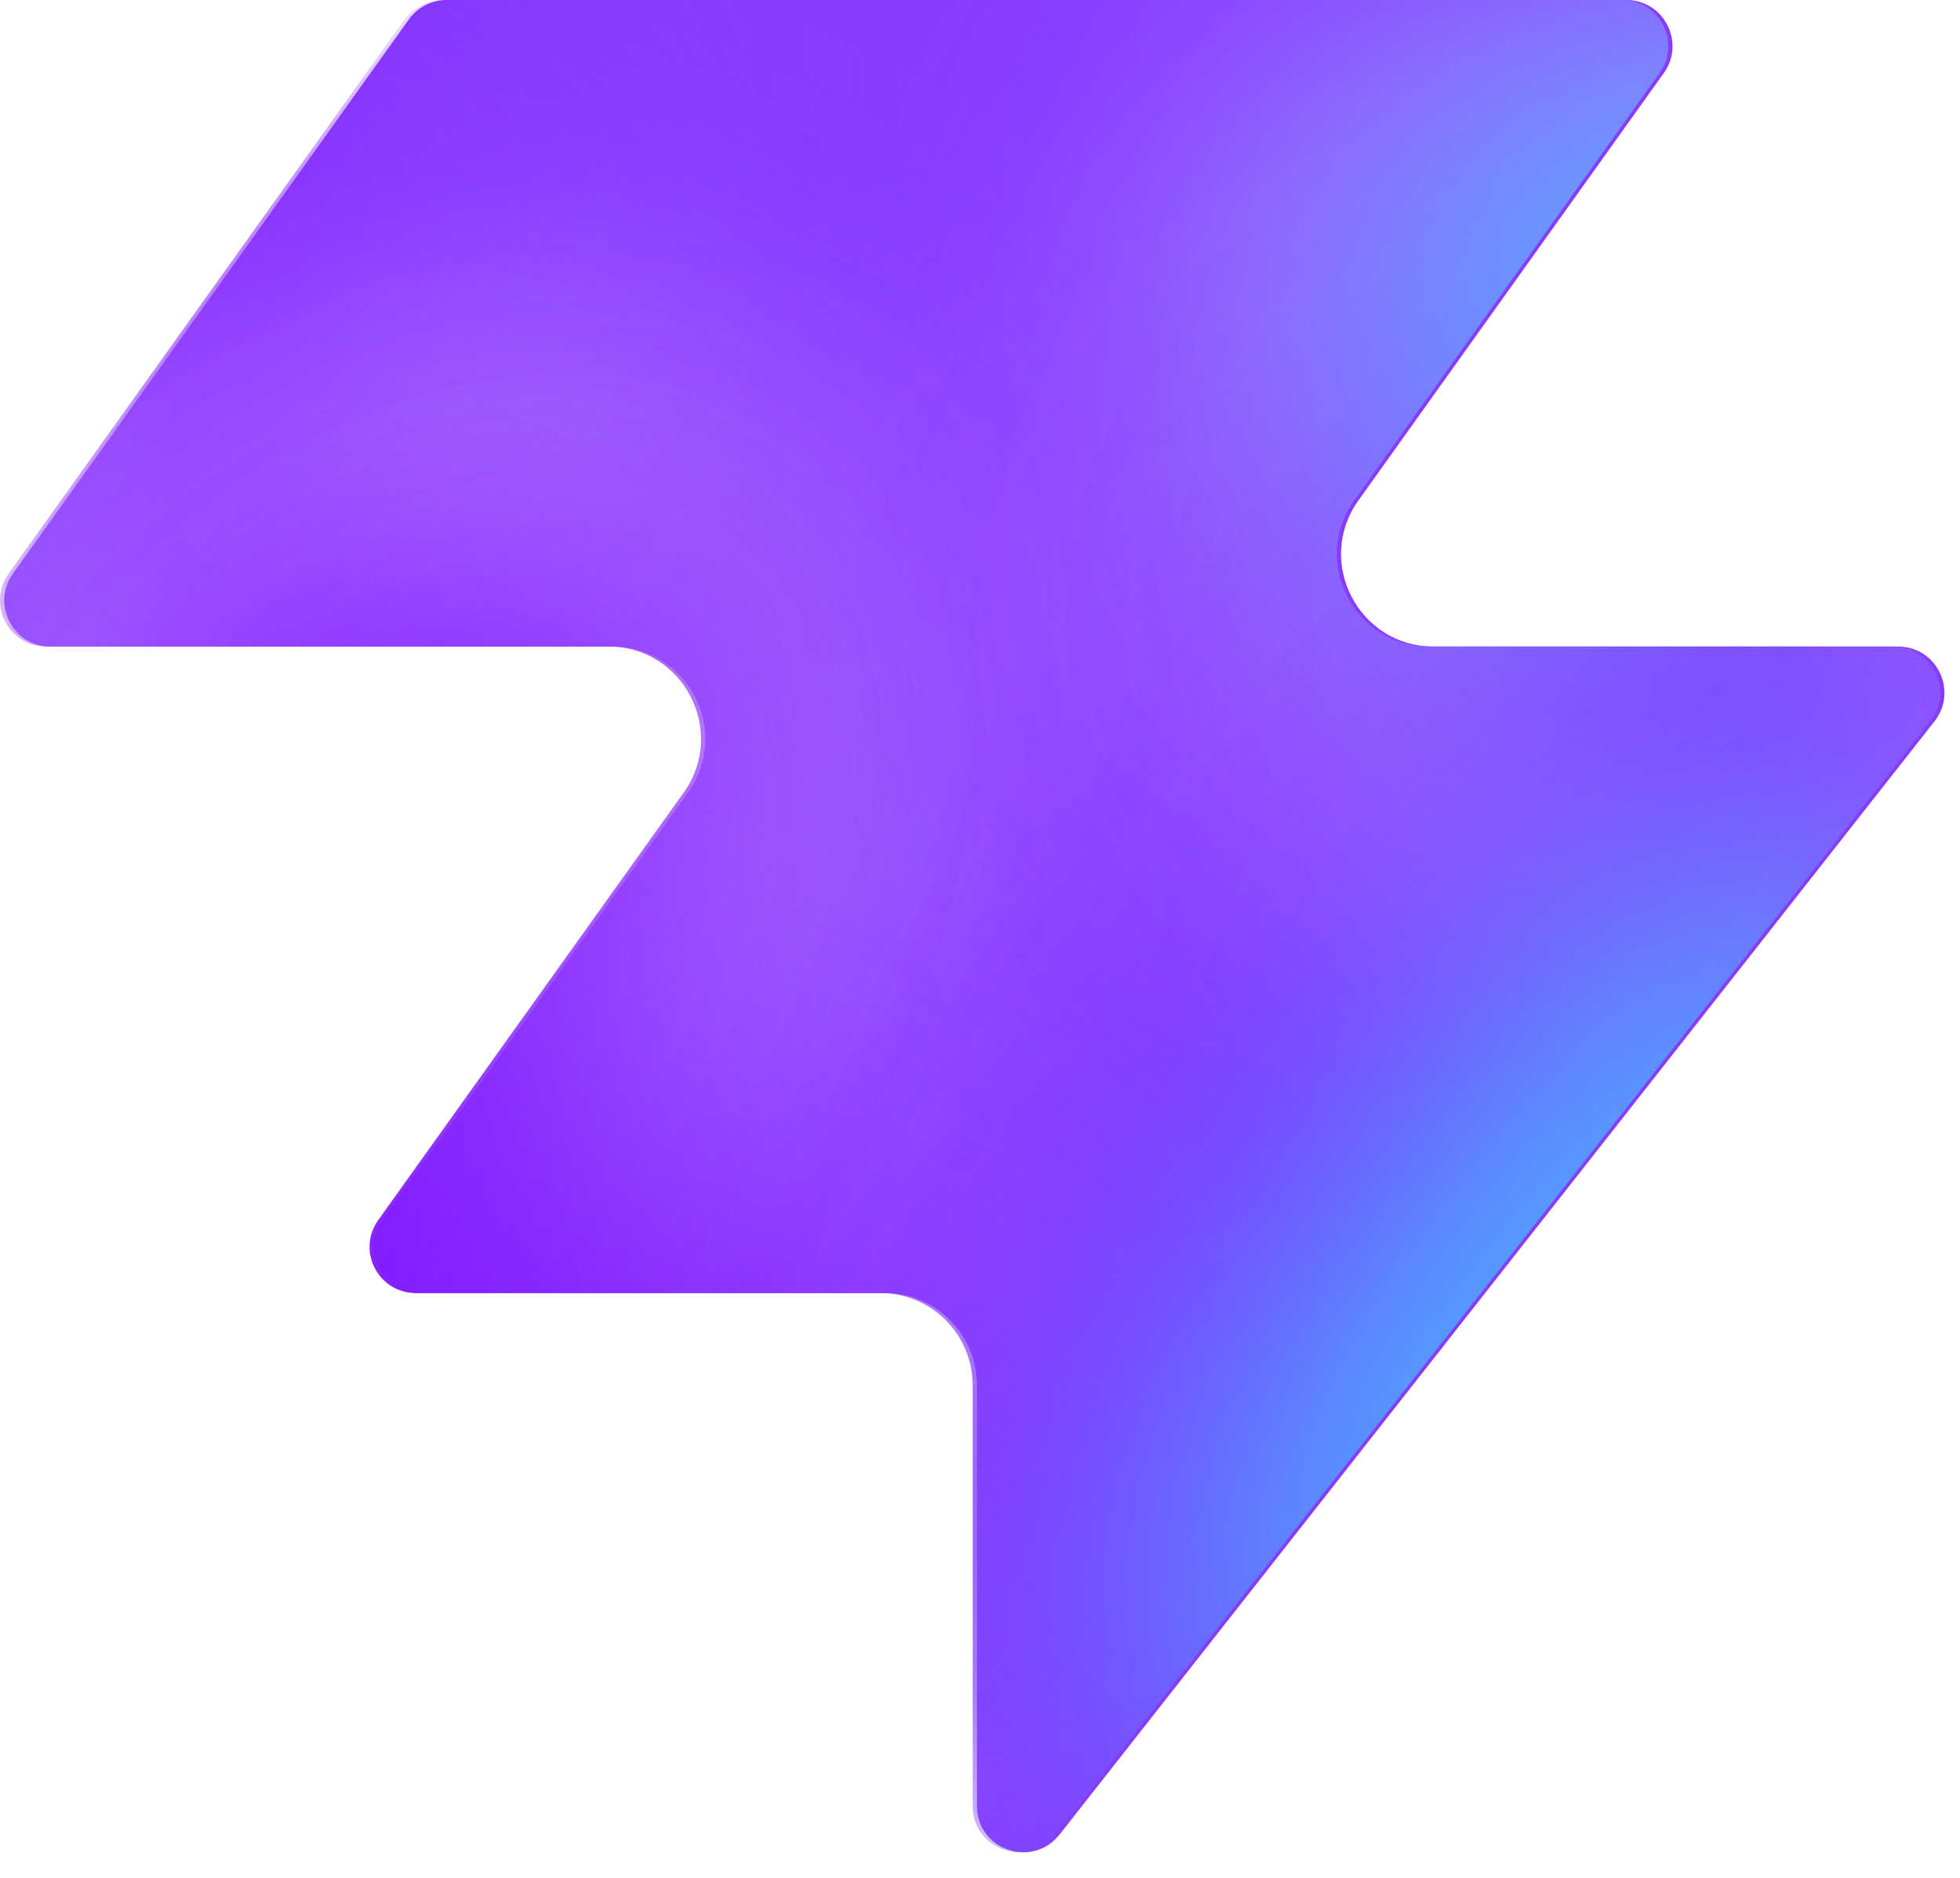
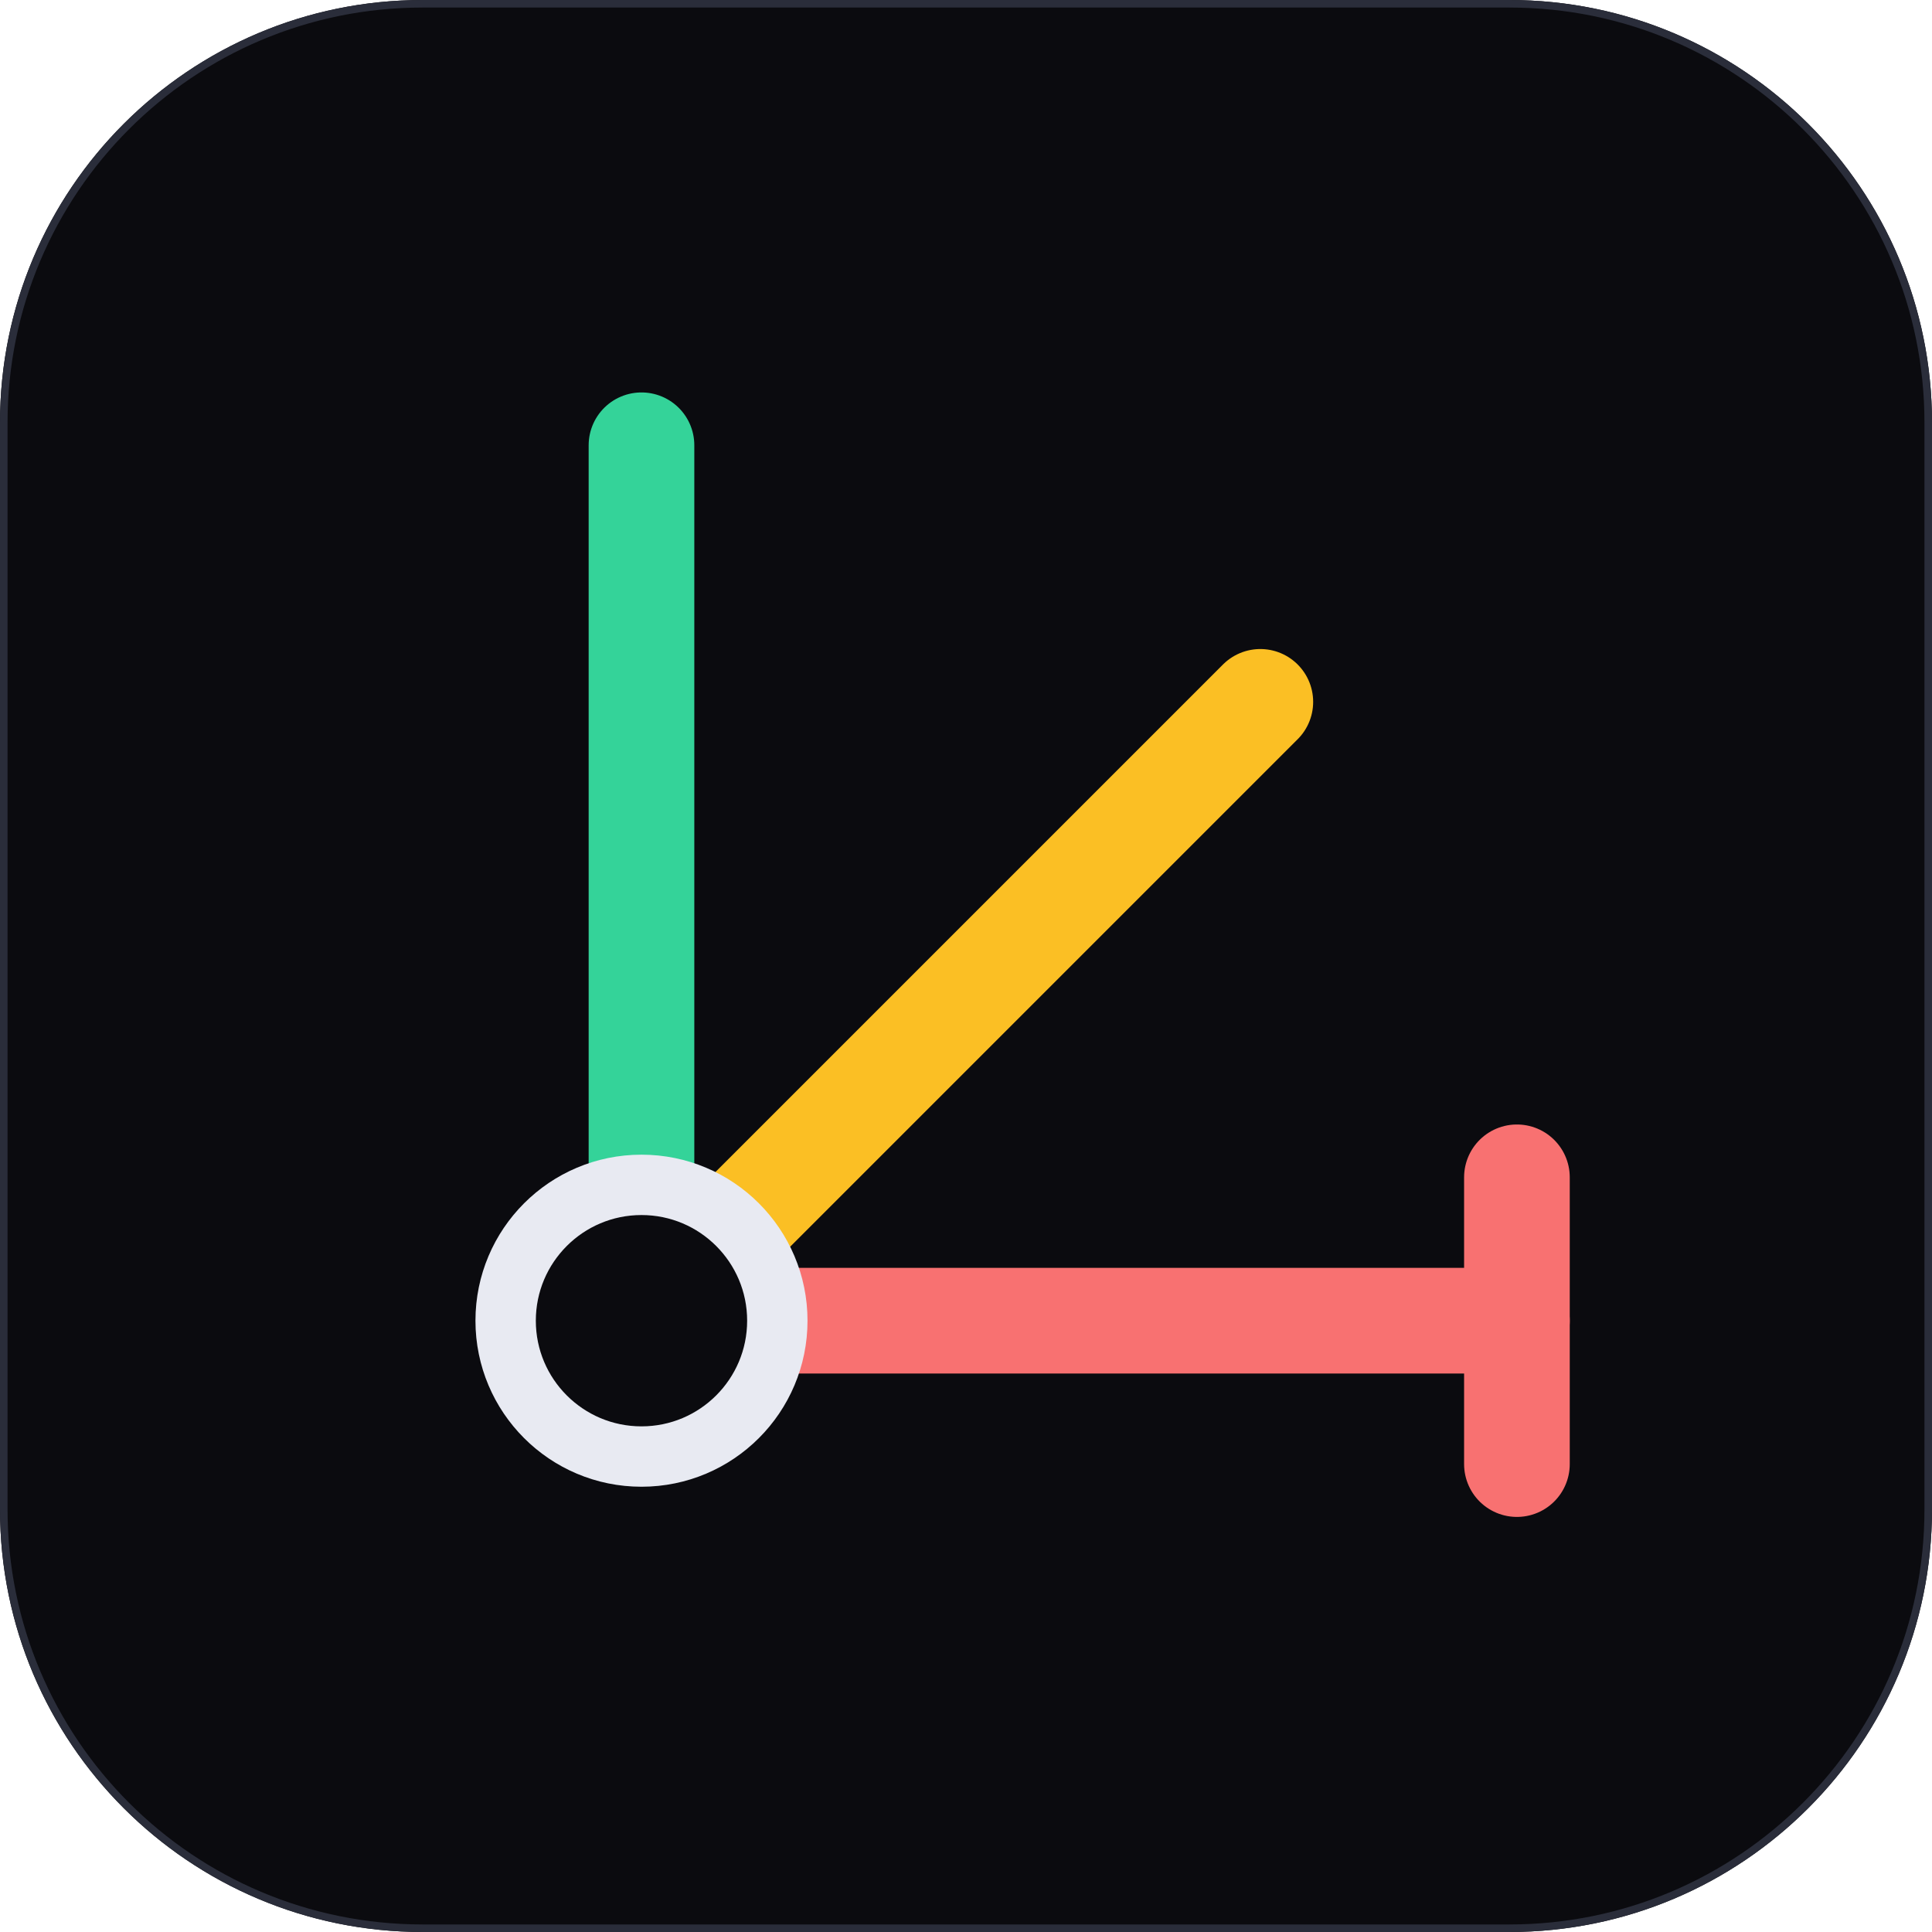
- <svg xmlns="http://www.w3.org/2000/svg" width="48" height="46" fill="none" viewBox="0 0 48 46">
-   <path fill="#863bff" d="M25.946 44.938c-.664.845-2.021.375-2.021-.698V33.937a2.26 2.26 0 0 0-2.262-2.262H10.287c-.92 0-1.456-1.04-.92-1.788l7.48-10.471c1.07-1.497 0-3.578-1.842-3.578H1.237c-.92 0-1.456-1.04-.92-1.788L10.013.474c.214-.297.556-.474.92-.474h28.894c.92 0 1.456 1.04.92 1.788l-7.48 10.471c-1.07 1.498 0 3.579 1.842 3.579h11.377c.943 0 1.473 1.088.89 1.83L25.947 44.94z" style="fill:#863bff;fill:color(display-p3 .525 .23 1);fill-opacity:1" />
-   <mask id="a" width="48" height="46" x="0" y="0" maskUnits="userSpaceOnUse" style="mask-type:alpha">
-     <path fill="#000" d="M25.842 44.938c-.664.844-2.021.375-2.021-.698V33.937a2.26 2.26 0 0 0-2.262-2.262H10.183c-.92 0-1.456-1.04-.92-1.788l7.48-10.471c1.07-1.498 0-3.579-1.842-3.579H1.133c-.92 0-1.456-1.04-.92-1.787L9.91.473c.214-.297.556-.474.92-.474h28.894c.92 0 1.456 1.04.92 1.788l-7.48 10.471c-1.07 1.498 0 3.578 1.842 3.578h11.377c.943 0 1.473 1.088.89 1.832L25.843 44.94z" style="fill:#000;fill-opacity:1" />
-   </mask>
-   <g mask="url(#a)">
-     <g filter="url(#b)">
-       <ellipse cx="5.508" cy="14.704" fill="#ede6ff" rx="5.508" ry="14.704" style="fill:#ede6ff;fill:color(display-p3 .927 .903 1);fill-opacity:1" transform="matrix(.00324 1 1 -.00324 -4.47 31.516)" />
-     </g>
-     <g filter="url(#c)">
-       <ellipse cx="10.399" cy="29.851" fill="#ede6ff" rx="10.399" ry="29.851" style="fill:#ede6ff;fill:color(display-p3 .927 .903 1);fill-opacity:1" transform="matrix(.00324 1 1 -.00324 -39.328 7.883)" />
-     </g>
-     <g filter="url(#d)">
-       <ellipse cx="5.508" cy="30.487" fill="#7e14ff" rx="5.508" ry="30.487" style="fill:#7e14ff;fill:color(display-p3 .492 .077 1);fill-opacity:1" transform="rotate(89.814 -25.913 -14.639)scale(1 -1)" />
-     </g>
-     <g filter="url(#e)">
-       <ellipse cx="5.508" cy="30.599" fill="#7e14ff" rx="5.508" ry="30.599" style="fill:#7e14ff;fill:color(display-p3 .492 .077 1);fill-opacity:1" transform="rotate(89.814 -32.644 -3.334)scale(1 -1)" />
-     </g>
-     <g filter="url(#f)">
-       <ellipse cx="5.508" cy="30.599" fill="#7e14ff" rx="5.508" ry="30.599" style="fill:#7e14ff;fill:color(display-p3 .492 .077 1);fill-opacity:1" transform="matrix(.00324 1 1 -.00324 -34.34 30.47)" />
-     </g>
-     <g filter="url(#g)">
-       <ellipse cx="14.072" cy="22.078" fill="#ede6ff" rx="14.072" ry="22.078" style="fill:#ede6ff;fill:color(display-p3 .927 .903 1);fill-opacity:1" transform="rotate(93.35 24.506 48.493)scale(-1 1)" />
-     </g>
-     <g filter="url(#h)">
-       <ellipse cx="3.47" cy="21.501" fill="#7e14ff" rx="3.47" ry="21.501" style="fill:#7e14ff;fill:color(display-p3 .492 .077 1);fill-opacity:1" transform="rotate(89.009 28.708 47.59)scale(-1 1)" />
-     </g>
-     <g filter="url(#i)">
-       <ellipse cx="3.47" cy="21.501" fill="#7e14ff" rx="3.47" ry="21.501" style="fill:#7e14ff;fill:color(display-p3 .492 .077 1);fill-opacity:1" transform="rotate(89.009 28.708 47.59)scale(-1 1)" />
-     </g>
-     <g filter="url(#j)">
-       <ellipse cx=".387" cy="8.972" fill="#7e14ff" rx="4.407" ry="29.108" style="fill:#7e14ff;fill:color(display-p3 .492 .077 1);fill-opacity:1" transform="rotate(39.51 .387 8.972)" />
-     </g>
-     <g filter="url(#k)">
-       <ellipse cx="47.523" cy="-6.092" fill="#7e14ff" rx="4.407" ry="29.108" style="fill:#7e14ff;fill:color(display-p3 .492 .077 1);fill-opacity:1" transform="rotate(37.892 47.523 -6.092)" />
-     </g>
-     <g filter="url(#l)">
-       <ellipse cx="41.412" cy="6.333" fill="#47bfff" rx="5.971" ry="9.665" style="fill:#47bfff;fill:color(display-p3 .28 .748 1);fill-opacity:1" transform="rotate(37.892 41.412 6.333)" />
-     </g>
-     <g filter="url(#m)">
-       <ellipse cx="-1.879" cy="38.332" fill="#7e14ff" rx="4.407" ry="29.108" style="fill:#7e14ff;fill:color(display-p3 .492 .077 1);fill-opacity:1" transform="rotate(37.892 -1.88 38.332)" />
-     </g>
-     <g filter="url(#n)">
-       <ellipse cx="-1.879" cy="38.332" fill="#7e14ff" rx="4.407" ry="29.108" style="fill:#7e14ff;fill:color(display-p3 .492 .077 1);fill-opacity:1" transform="rotate(37.892 -1.88 38.332)" />
-     </g>
-     <g filter="url(#o)">
-       <ellipse cx="35.651" cy="29.907" fill="#7e14ff" rx="4.407" ry="29.108" style="fill:#7e14ff;fill:color(display-p3 .492 .077 1);fill-opacity:1" transform="rotate(37.892 35.651 29.907)" />
-     </g>
-     <g filter="url(#p)">
-       <ellipse cx="38.418" cy="32.4" fill="#47bfff" rx="5.971" ry="15.297" style="fill:#47bfff;fill:color(display-p3 .28 .748 1);fill-opacity:1" transform="rotate(37.892 38.418 32.4)" />
-     </g>
+ <svg xmlns="http://www.w3.org/2000/svg" width="512" height="512" viewBox="0 0 512 512">
+   <rect width="512" height="512" rx="112" fill="#0B0B0F" />
+   <rect x="1" y="1" width="510" height="510" rx="111" fill="none" stroke="#2A2D3A" stroke-width="2" />
+   <g stroke-linecap="round" stroke-width="28" fill="none">
+     <line x1="170" y1="350" x2="170" y2="118" stroke="#34D399" />
+     <line x1="170" y1="350" x2="334" y2="186" stroke="#FBBF24" />
+     <line x1="170" y1="350" x2="402" y2="350" stroke="#F87171" />
+     <line x1="402" y1="312" x2="402" y2="388" stroke="#F87171" />
  </g>
-   <defs>
-     <filter id="b" width="60.045" height="41.654" x="-19.77" y="16.149" color-interpolation-filters="sRGB" filterUnits="userSpaceOnUse">
-       <feFlood flood-opacity="0" result="BackgroundImageFix" />
-       <feBlend in="SourceGraphic" in2="BackgroundImageFix" result="shape" />
-       <feGaussianBlur result="effect1_foregroundBlur_2002_17158" stdDeviation="7.659" />
-     </filter>
-     <filter id="c" width="90.34" height="51.437" x="-54.613" y="-7.533" color-interpolation-filters="sRGB" filterUnits="userSpaceOnUse">
-       <feFlood flood-opacity="0" result="BackgroundImageFix" />
-       <feBlend in="SourceGraphic" in2="BackgroundImageFix" result="shape" />
-       <feGaussianBlur result="effect1_foregroundBlur_2002_17158" stdDeviation="7.659" />
-     </filter>
-     <filter id="d" width="79.355" height="29.4" x="-49.64" y="2.03" color-interpolation-filters="sRGB" filterUnits="userSpaceOnUse">
-       <feFlood flood-opacity="0" result="BackgroundImageFix" />
-       <feBlend in="SourceGraphic" in2="BackgroundImageFix" result="shape" />
-       <feGaussianBlur result="effect1_foregroundBlur_2002_17158" stdDeviation="4.596" />
-     </filter>
-     <filter id="e" width="79.579" height="29.4" x="-45.045" y="20.029" color-interpolation-filters="sRGB" filterUnits="userSpaceOnUse">
-       <feFlood flood-opacity="0" result="BackgroundImageFix" />
-       <feBlend in="SourceGraphic" in2="BackgroundImageFix" result="shape" />
-       <feGaussianBlur result="effect1_foregroundBlur_2002_17158" stdDeviation="4.596" />
-     </filter>
-     <filter id="f" width="79.579" height="29.4" x="-43.513" y="21.178" color-interpolation-filters="sRGB" filterUnits="userSpaceOnUse">
-       <feFlood flood-opacity="0" result="BackgroundImageFix" />
-       <feBlend in="SourceGraphic" in2="BackgroundImageFix" result="shape" />
-       <feGaussianBlur result="effect1_foregroundBlur_2002_17158" stdDeviation="4.596" />
-     </filter>
-     <filter id="g" width="74.749" height="58.852" x="15.756" y="-17.901" color-interpolation-filters="sRGB" filterUnits="userSpaceOnUse">
-       <feFlood flood-opacity="0" result="BackgroundImageFix" />
-       <feBlend in="SourceGraphic" in2="BackgroundImageFix" result="shape" />
-       <feGaussianBlur result="effect1_foregroundBlur_2002_17158" stdDeviation="7.659" />
-     </filter>
-     <filter id="h" width="61.377" height="25.362" x="23.548" y="2.284" color-interpolation-filters="sRGB" filterUnits="userSpaceOnUse">
-       <feFlood flood-opacity="0" result="BackgroundImageFix" />
-       <feBlend in="SourceGraphic" in2="BackgroundImageFix" result="shape" />
-       <feGaussianBlur result="effect1_foregroundBlur_2002_17158" stdDeviation="4.596" />
-     </filter>
-     <filter id="i" width="61.377" height="25.362" x="23.548" y="2.284" color-interpolation-filters="sRGB" filterUnits="userSpaceOnUse">
-       <feFlood flood-opacity="0" result="BackgroundImageFix" />
-       <feBlend in="SourceGraphic" in2="BackgroundImageFix" result="shape" />
-       <feGaussianBlur result="effect1_foregroundBlur_2002_17158" stdDeviation="4.596" />
-     </filter>
-     <filter id="j" width="56.045" height="63.649" x="-27.636" y="-22.853" color-interpolation-filters="sRGB" filterUnits="userSpaceOnUse">
-       <feFlood flood-opacity="0" result="BackgroundImageFix" />
-       <feBlend in="SourceGraphic" in2="BackgroundImageFix" result="shape" />
-       <feGaussianBlur result="effect1_foregroundBlur_2002_17158" stdDeviation="4.596" />
-     </filter>
-     <filter id="k" width="54.814" height="64.646" x="20.116" y="-38.415" color-interpolation-filters="sRGB" filterUnits="userSpaceOnUse">
-       <feFlood flood-opacity="0" result="BackgroundImageFix" />
-       <feBlend in="SourceGraphic" in2="BackgroundImageFix" result="shape" />
-       <feGaussianBlur result="effect1_foregroundBlur_2002_17158" stdDeviation="4.596" />
-     </filter>
-     <filter id="l" width="33.541" height="35.313" x="24.641" y="-11.323" color-interpolation-filters="sRGB" filterUnits="userSpaceOnUse">
-       <feFlood flood-opacity="0" result="BackgroundImageFix" />
-       <feBlend in="SourceGraphic" in2="BackgroundImageFix" result="shape" />
-       <feGaussianBlur result="effect1_foregroundBlur_2002_17158" stdDeviation="4.596" />
-     </filter>
-     <filter id="m" width="54.814" height="64.646" x="-29.286" y="6.009" color-interpolation-filters="sRGB" filterUnits="userSpaceOnUse">
-       <feFlood flood-opacity="0" result="BackgroundImageFix" />
-       <feBlend in="SourceGraphic" in2="BackgroundImageFix" result="shape" />
-       <feGaussianBlur result="effect1_foregroundBlur_2002_17158" stdDeviation="4.596" />
-     </filter>
-     <filter id="n" width="54.814" height="64.646" x="-29.286" y="6.009" color-interpolation-filters="sRGB" filterUnits="userSpaceOnUse">
-       <feFlood flood-opacity="0" result="BackgroundImageFix" />
-       <feBlend in="SourceGraphic" in2="BackgroundImageFix" result="shape" />
-       <feGaussianBlur result="effect1_foregroundBlur_2002_17158" stdDeviation="4.596" />
-     </filter>
-     <filter id="o" width="54.814" height="64.646" x="8.244" y="-2.416" color-interpolation-filters="sRGB" filterUnits="userSpaceOnUse">
-       <feFlood flood-opacity="0" result="BackgroundImageFix" />
-       <feBlend in="SourceGraphic" in2="BackgroundImageFix" result="shape" />
-       <feGaussianBlur result="effect1_foregroundBlur_2002_17158" stdDeviation="4.596" />
-     </filter>
-     <filter id="p" width="39.409" height="43.623" x="18.713" y="10.588" color-interpolation-filters="sRGB" filterUnits="userSpaceOnUse">
-       <feFlood flood-opacity="0" result="BackgroundImageFix" />
-       <feBlend in="SourceGraphic" in2="BackgroundImageFix" result="shape" />
-       <feGaussianBlur result="effect1_foregroundBlur_2002_17158" stdDeviation="4.596" />
-     </filter>
-   </defs>
+   <circle cx="170" cy="350" r="36" fill="#0B0B0F" stroke="#E8EAF2" stroke-width="16" />
</svg>
